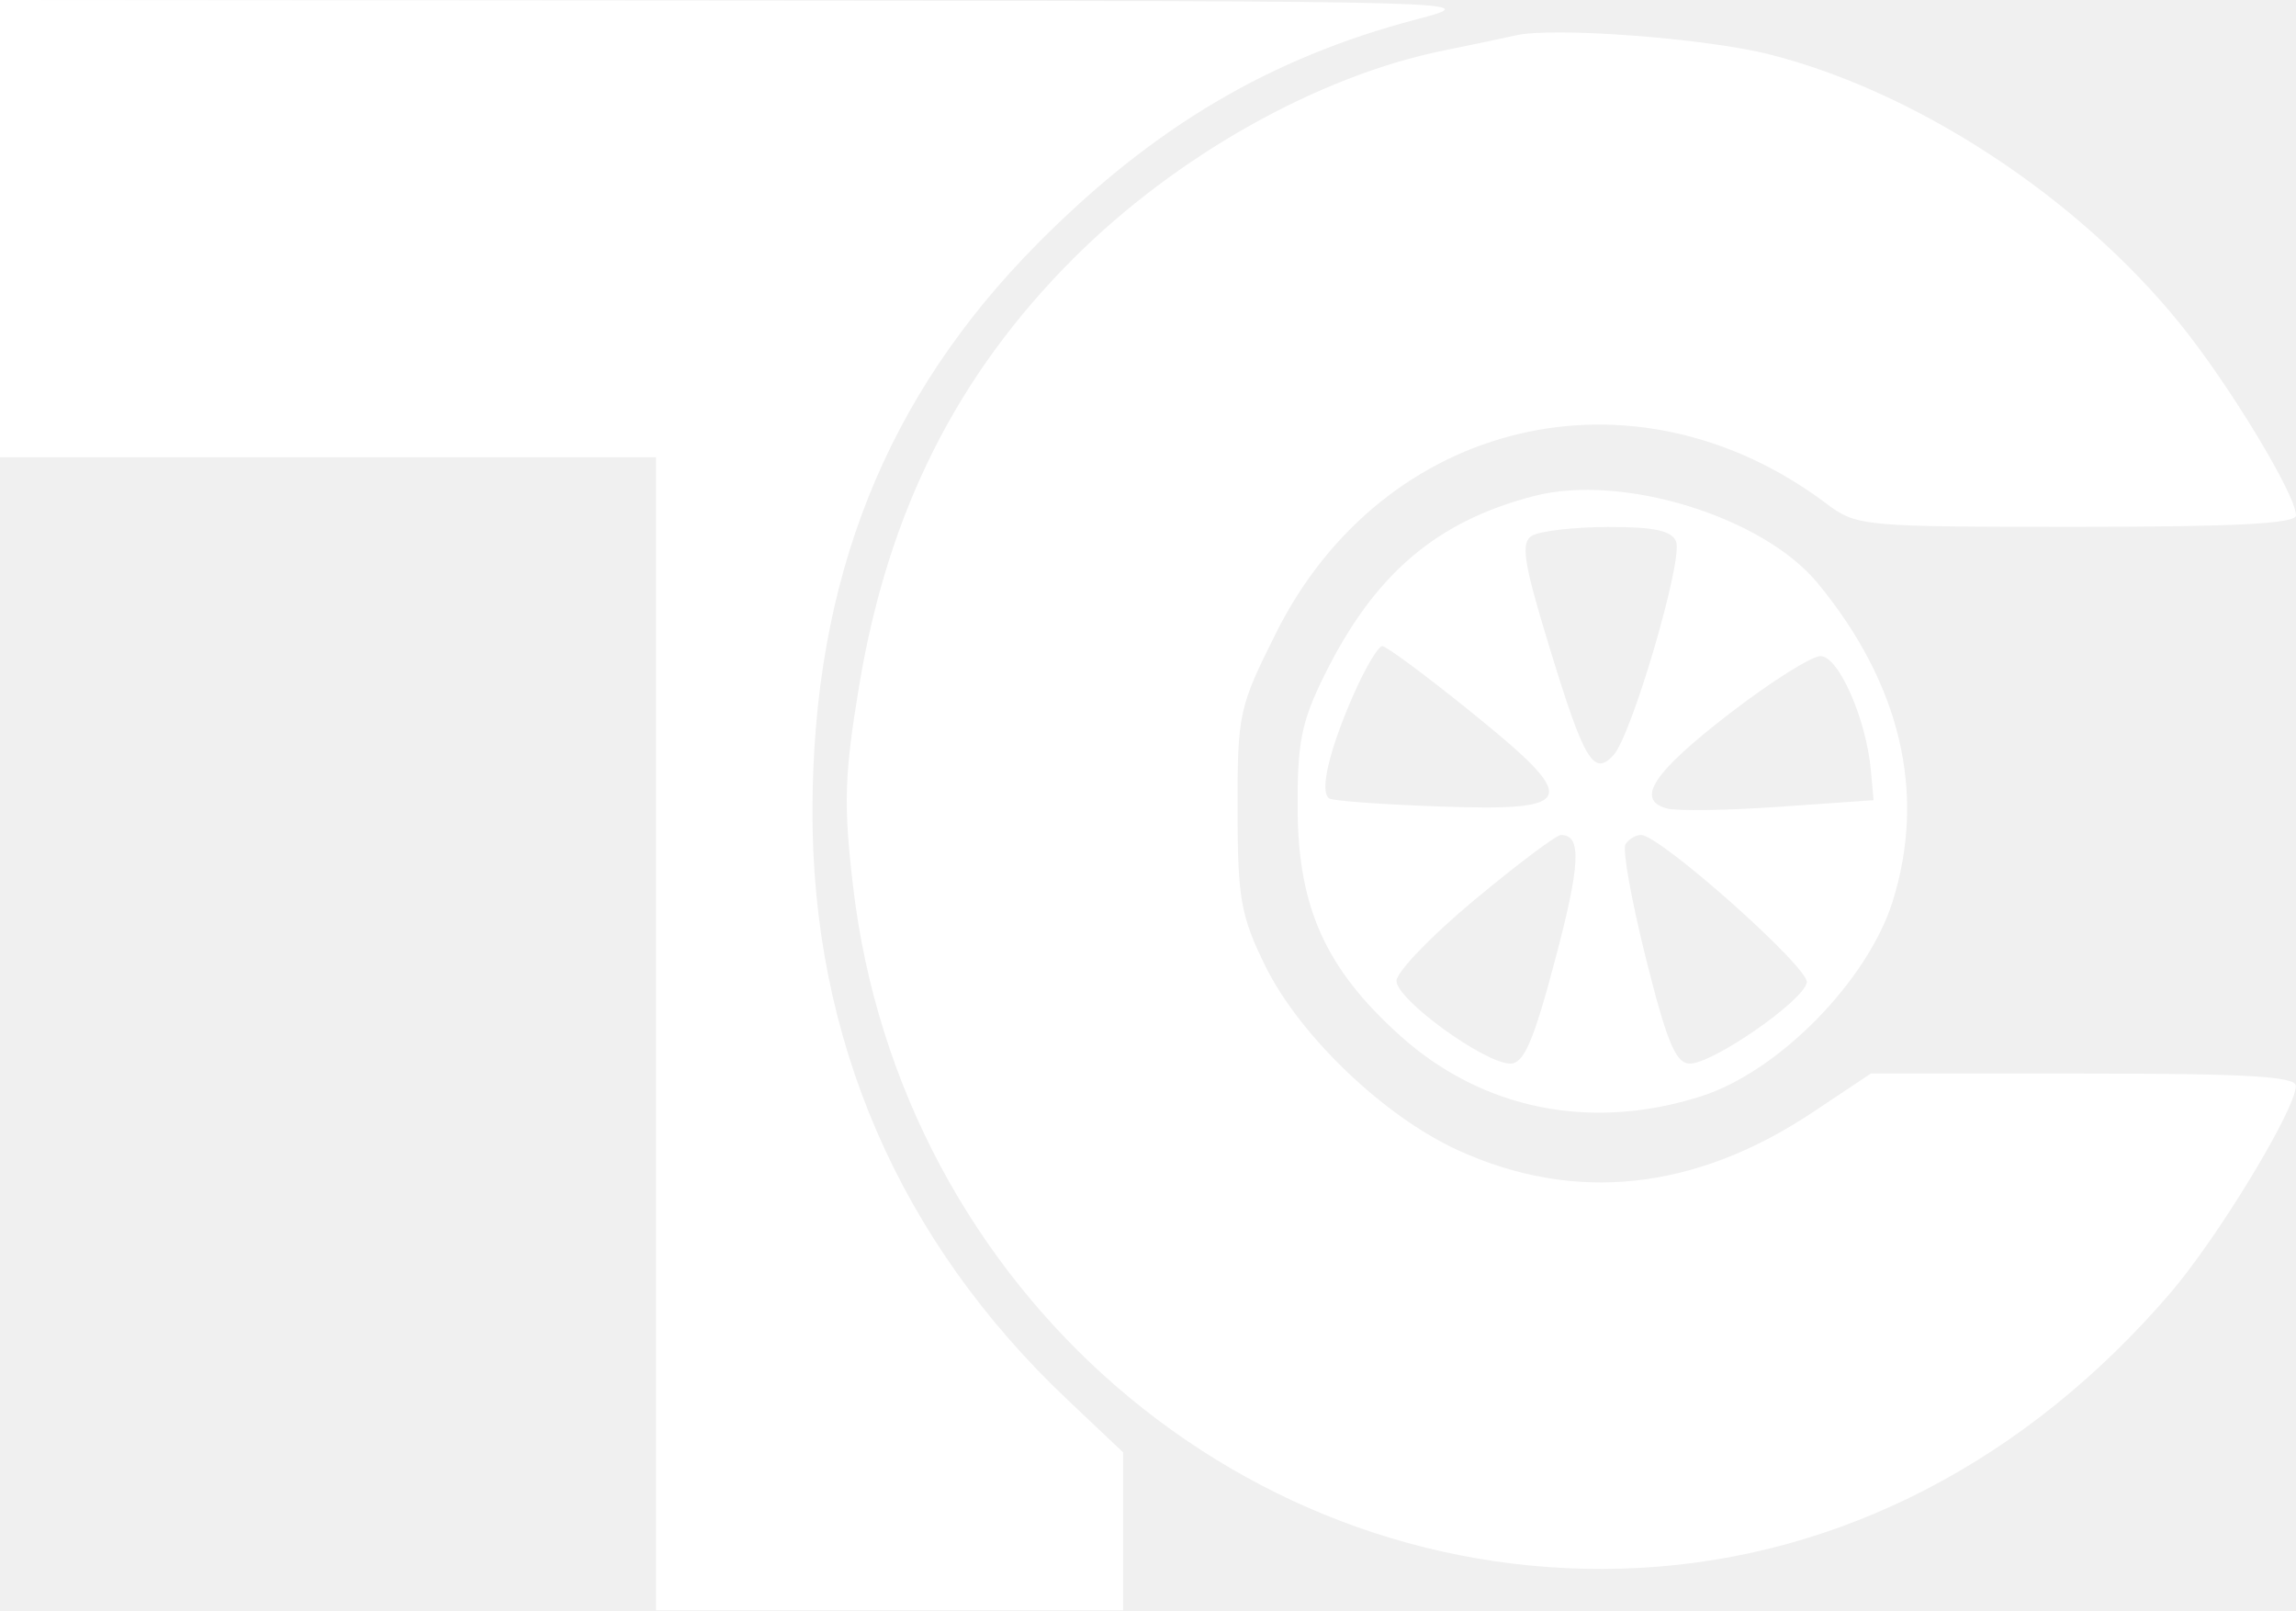
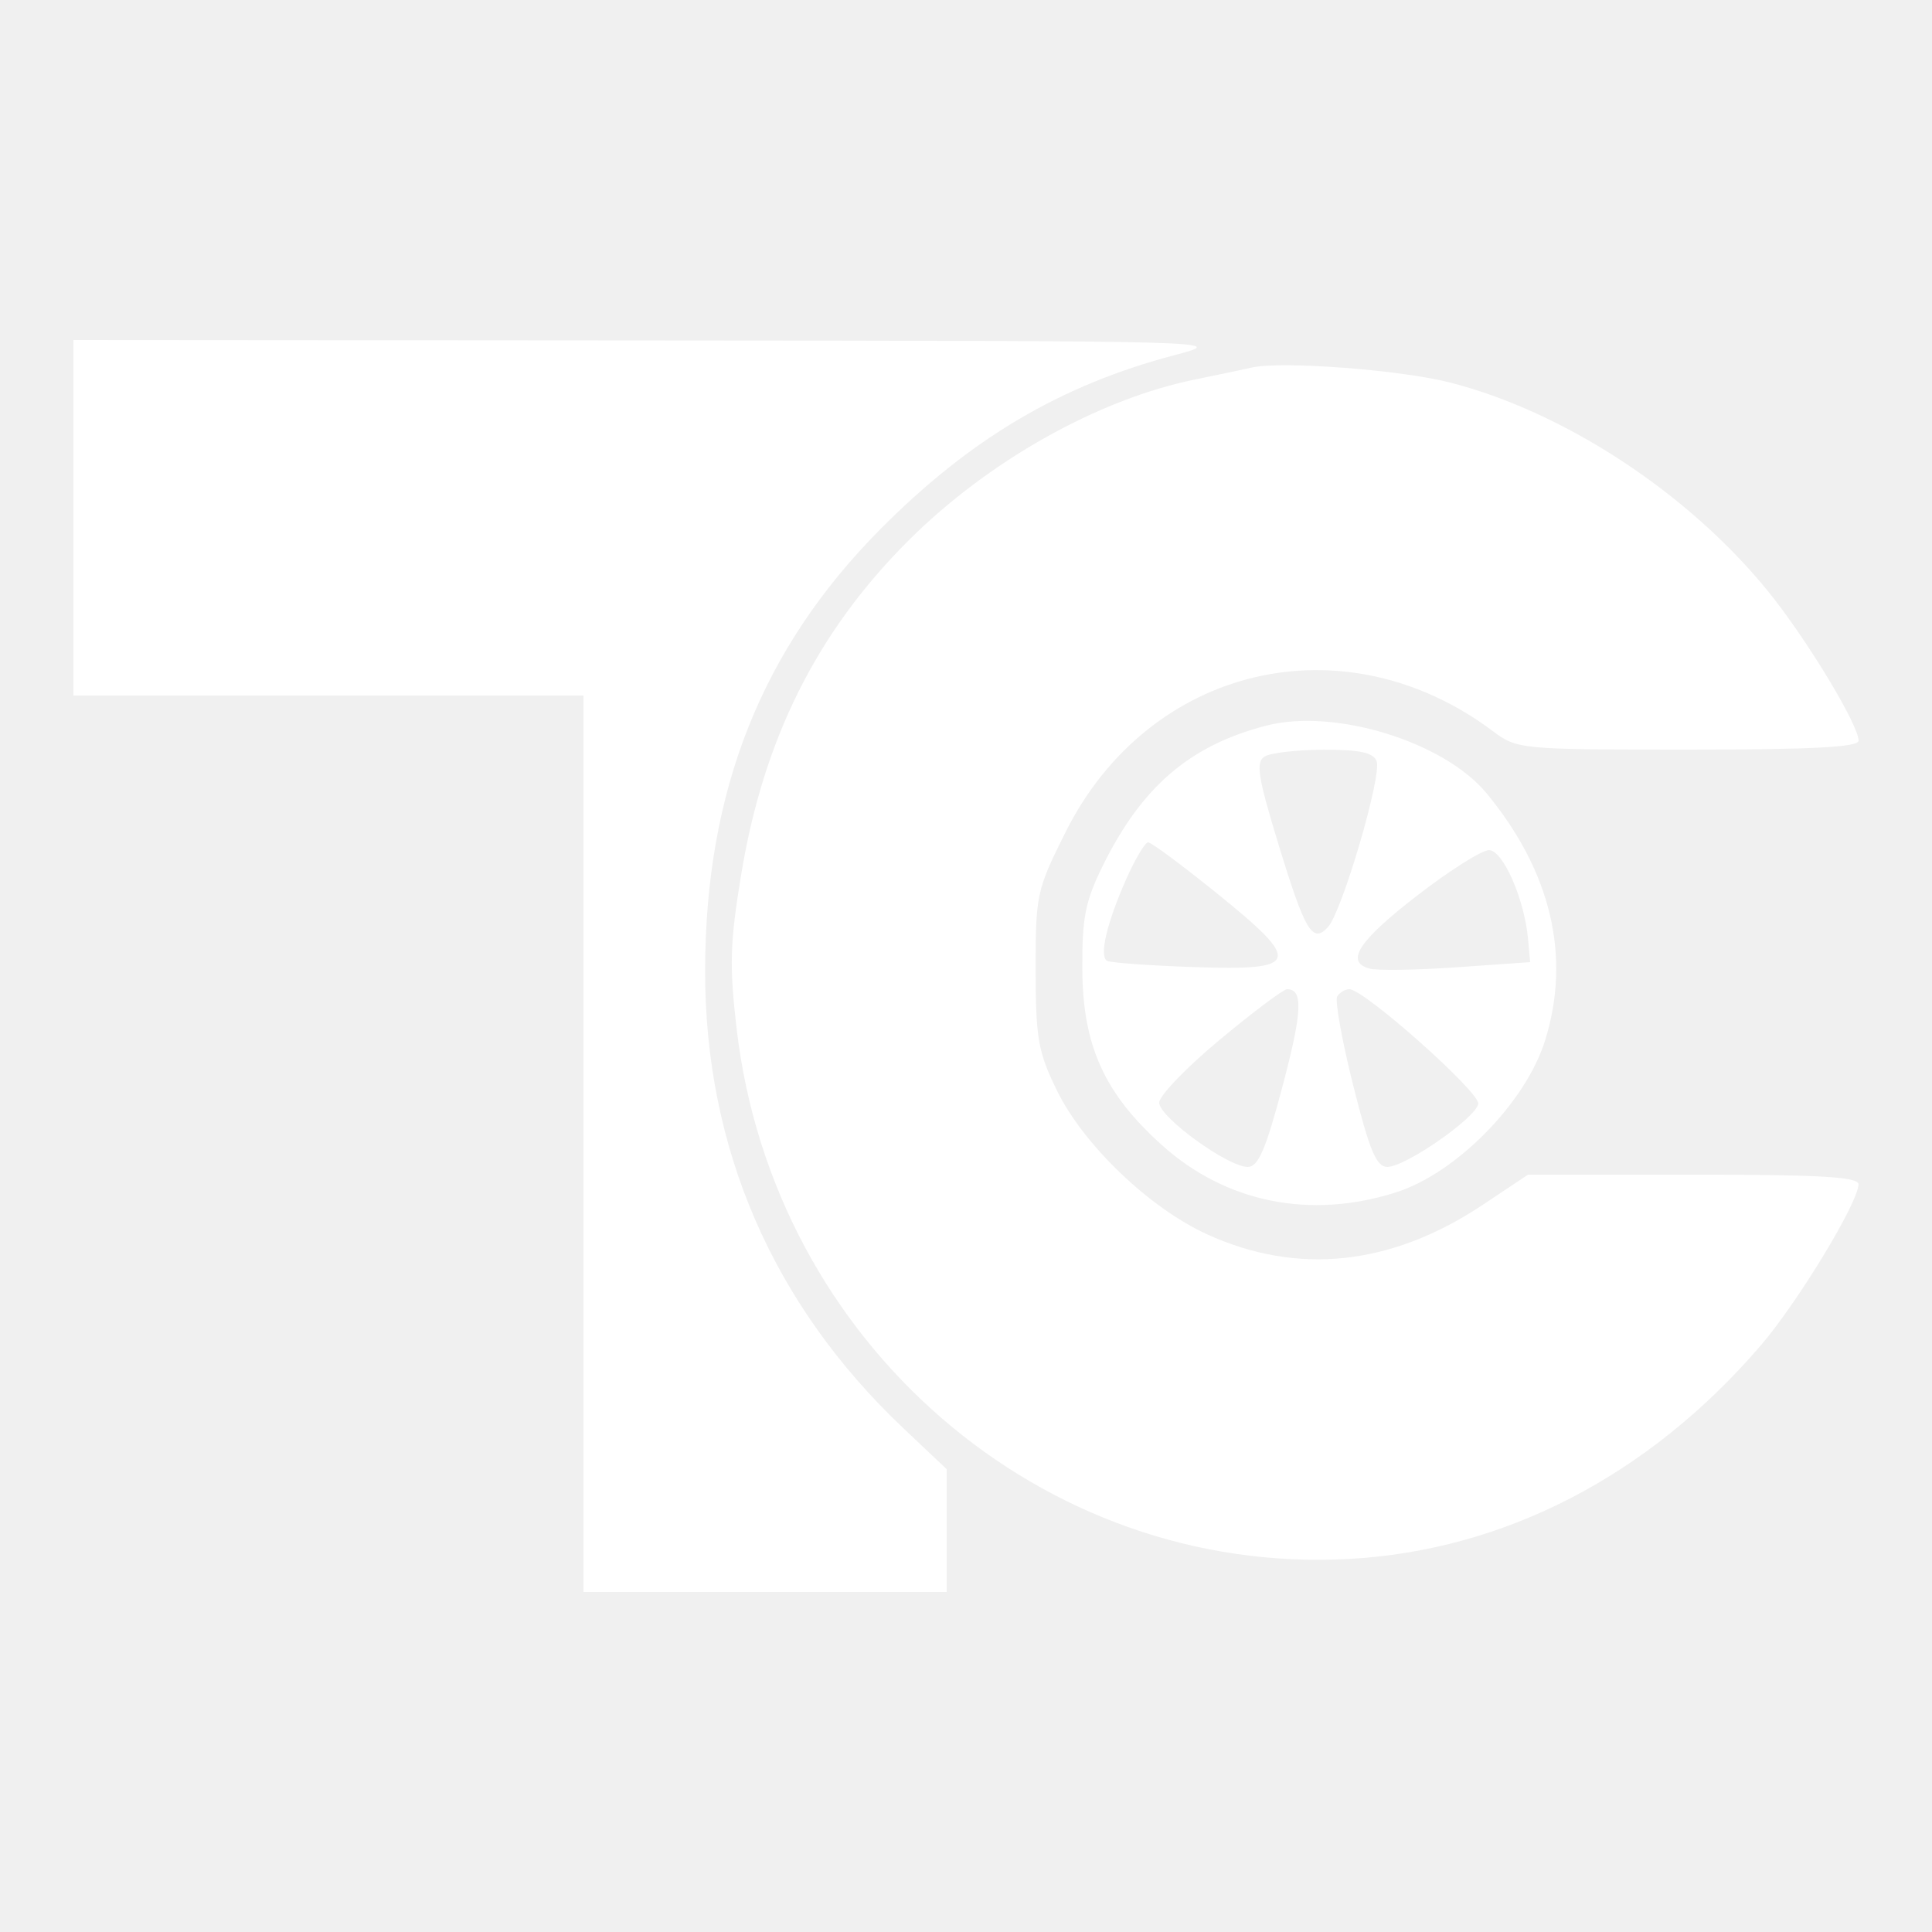
- <svg xmlns="http://www.w3.org/2000/svg" width="231" height="162" viewBox="26 40 231 162" version="1.1">
+ <svg xmlns="http://www.w3.org/2000/svg" width="250" height="250" viewBox="16.5 -4 250 250" version="1.1">
  <path d="M 26 63 L 26 86 59 86 L 92 86 92 144 L 92 202 115.500 202 L 139 202 139 194.057 L 139 186.113 133.416 180.832 C 116.459 164.795, 107.691 144.532, 107.741 121.500 C 107.792 98.281, 115.078 79.947, 130.393 64.502 C 142.023 52.773, 153.755 45.830, 168.500 41.951 C 175.479 40.116, 175.271 40.110, 100.750 40.055 L 26 40 26 63 M 178.500 43.559 C 177.400 43.812, 174.133 44.498, 171.241 45.084 C 158.631 47.635, 144.336 55.664, 133.995 66.005 C 122.239 77.761, 115.340 91.521, 112.437 109 C 110.952 117.941, 110.862 120.935, 111.826 129.165 C 116.588 169.789, 151.328 199.873, 191.002 197.730 C 211.158 196.640, 229.866 186.953, 244.325 170.118 C 249.138 164.513, 256.962 151.620, 256.987 149.250 C 256.997 148.289, 252.063 148, 235.614 148 L 214.228 148 208.364 151.906 C 196.533 159.786, 184.396 161.075, 172.653 155.699 C 165.204 152.288, 156.710 144.144, 153.267 137.112 C 150.830 132.132, 150.519 130.369, 150.510 121.467 C 150.500 111.803, 150.643 111.147, 154.377 103.686 C 165.166 82.127, 190.401 76.162, 209.683 90.614 C 212.814 92.960, 213.233 93, 234.933 93 C 250.940 93, 257 92.683, 257 91.846 C 257 89.782, 250.255 78.646, 245.303 72.535 C 234.994 59.814, 218.878 49.243, 204.057 45.481 C 197.612 43.845, 182.269 42.691, 178.500 43.559 M 180.383 89.890 C 170.496 92.436, 164.263 97.768, 159.214 108 C 156.924 112.641, 156.508 114.749, 156.554 121.500 C 156.621 131.347, 159.407 137.483, 166.850 144.175 C 175.131 151.621, 186.035 153.824, 197.135 150.294 C 204.956 147.807, 213.941 138.651, 216.438 130.624 C 219.816 119.762, 217.219 108.788, 208.876 98.666 C 203.360 91.974, 189.213 87.617, 180.383 89.890 M 180.117 93.906 C 178.975 94.629, 179.284 96.582, 181.890 105.113 C 185.386 116.564, 186.336 118.159, 188.343 115.957 C 190.177 113.946, 195.342 96.333, 194.636 94.494 C 194.211 93.386, 192.442 93.004, 187.781 93.015 C 184.327 93.024, 180.878 93.425, 180.117 93.906 M 162.237 109.750 C 159.720 115.432, 158.713 119.710, 159.746 120.329 C 160.161 120.577, 165.218 120.942, 170.984 121.140 C 184.752 121.613, 185.078 120.565, 173.957 111.586 C 169.471 107.964, 165.472 105, 165.071 105 C 164.670 105, 163.395 107.138, 162.237 109.750 M 200.007 111.788 C 192.321 117.714, 190.512 120.448, 193.693 121.330 C 194.687 121.605, 199.775 121.531, 205 121.165 L 214.500 120.500 214.228 117.500 C 213.760 112.324, 210.975 106, 209.167 106.006 C 208.250 106.009, 204.128 108.611, 200.007 111.788 M 174.352 130.528 C 170.033 134.119, 166.500 137.787, 166.500 138.680 C 166.500 140.555, 175.374 147, 177.956 147 C 179.318 147, 180.290 144.749, 182.455 136.580 C 185.020 126.904, 185.156 124, 183.043 124 C 182.582 124, 178.671 126.938, 174.352 130.528 M 189.537 124.941 C 189.217 125.458, 190.146 130.633, 191.601 136.441 C 193.714 144.872, 194.603 147, 196.014 147 C 198.346 147, 207.420 140.712, 207.787 138.843 C 208.071 137.395, 193.015 124, 191.103 124 C 190.561 124, 189.856 124.423, 189.537 124.941" stroke="none" fill="white" fill-rule="evenodd" />
</svg>
